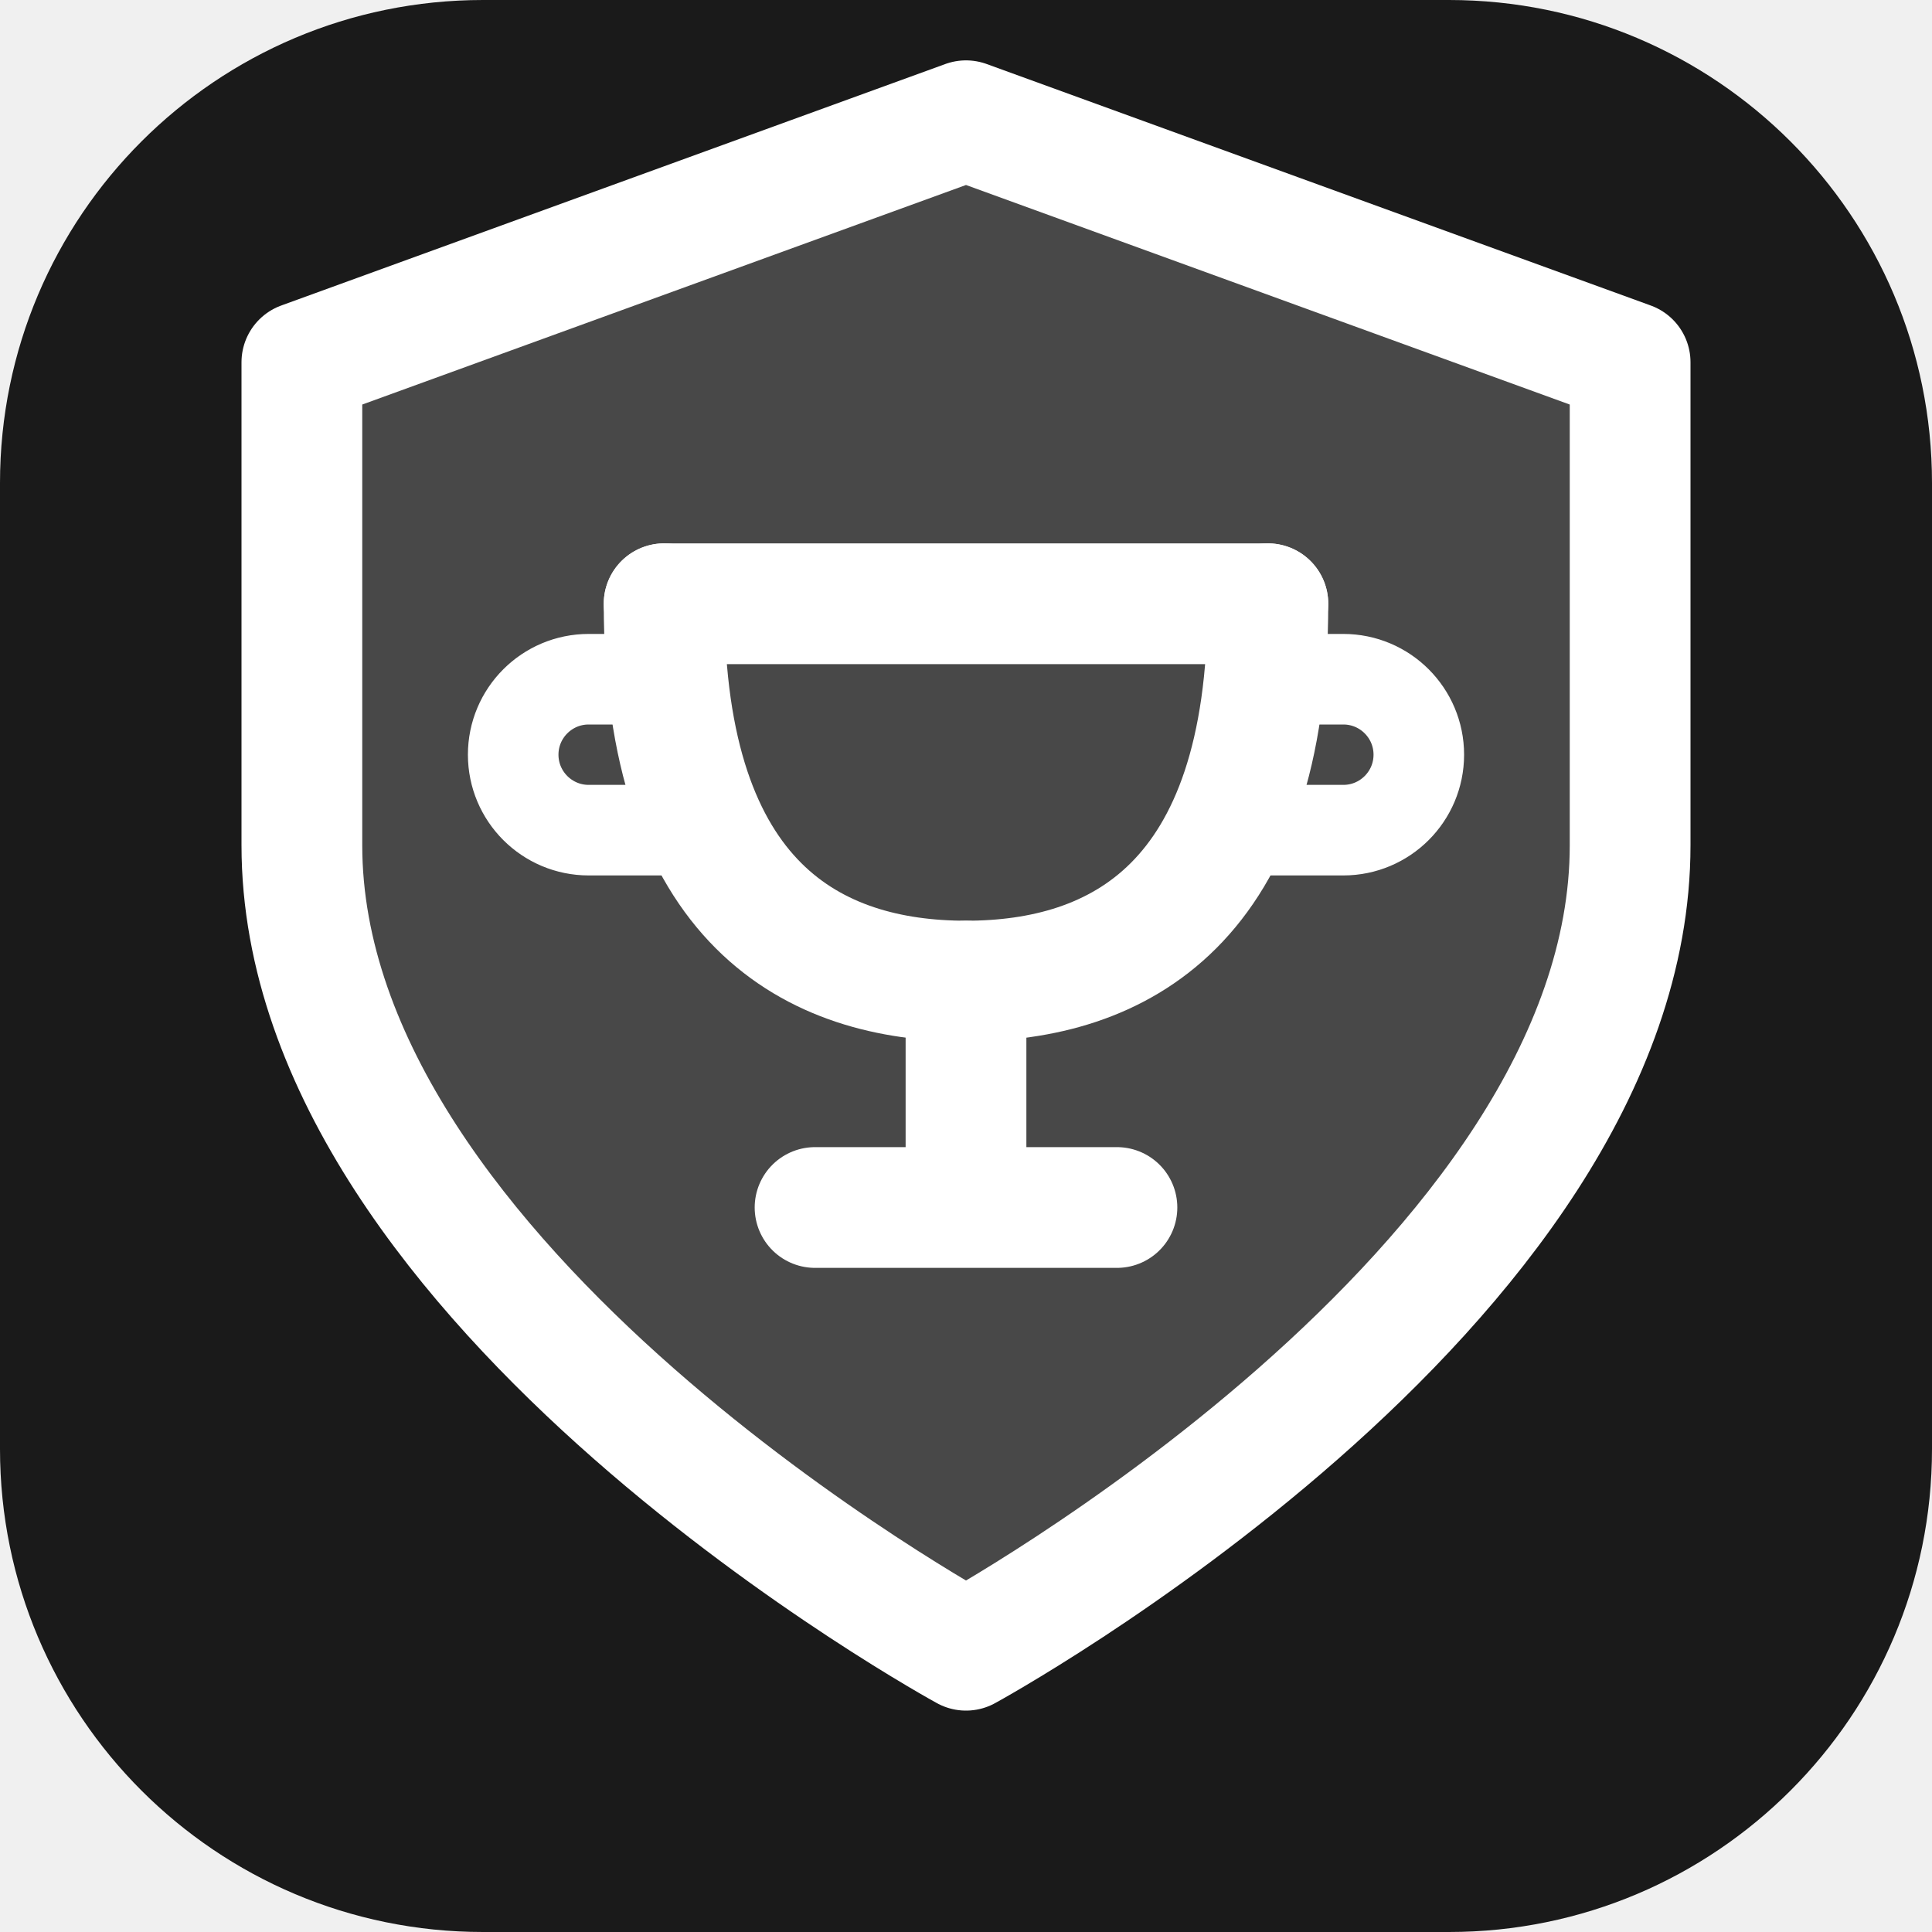
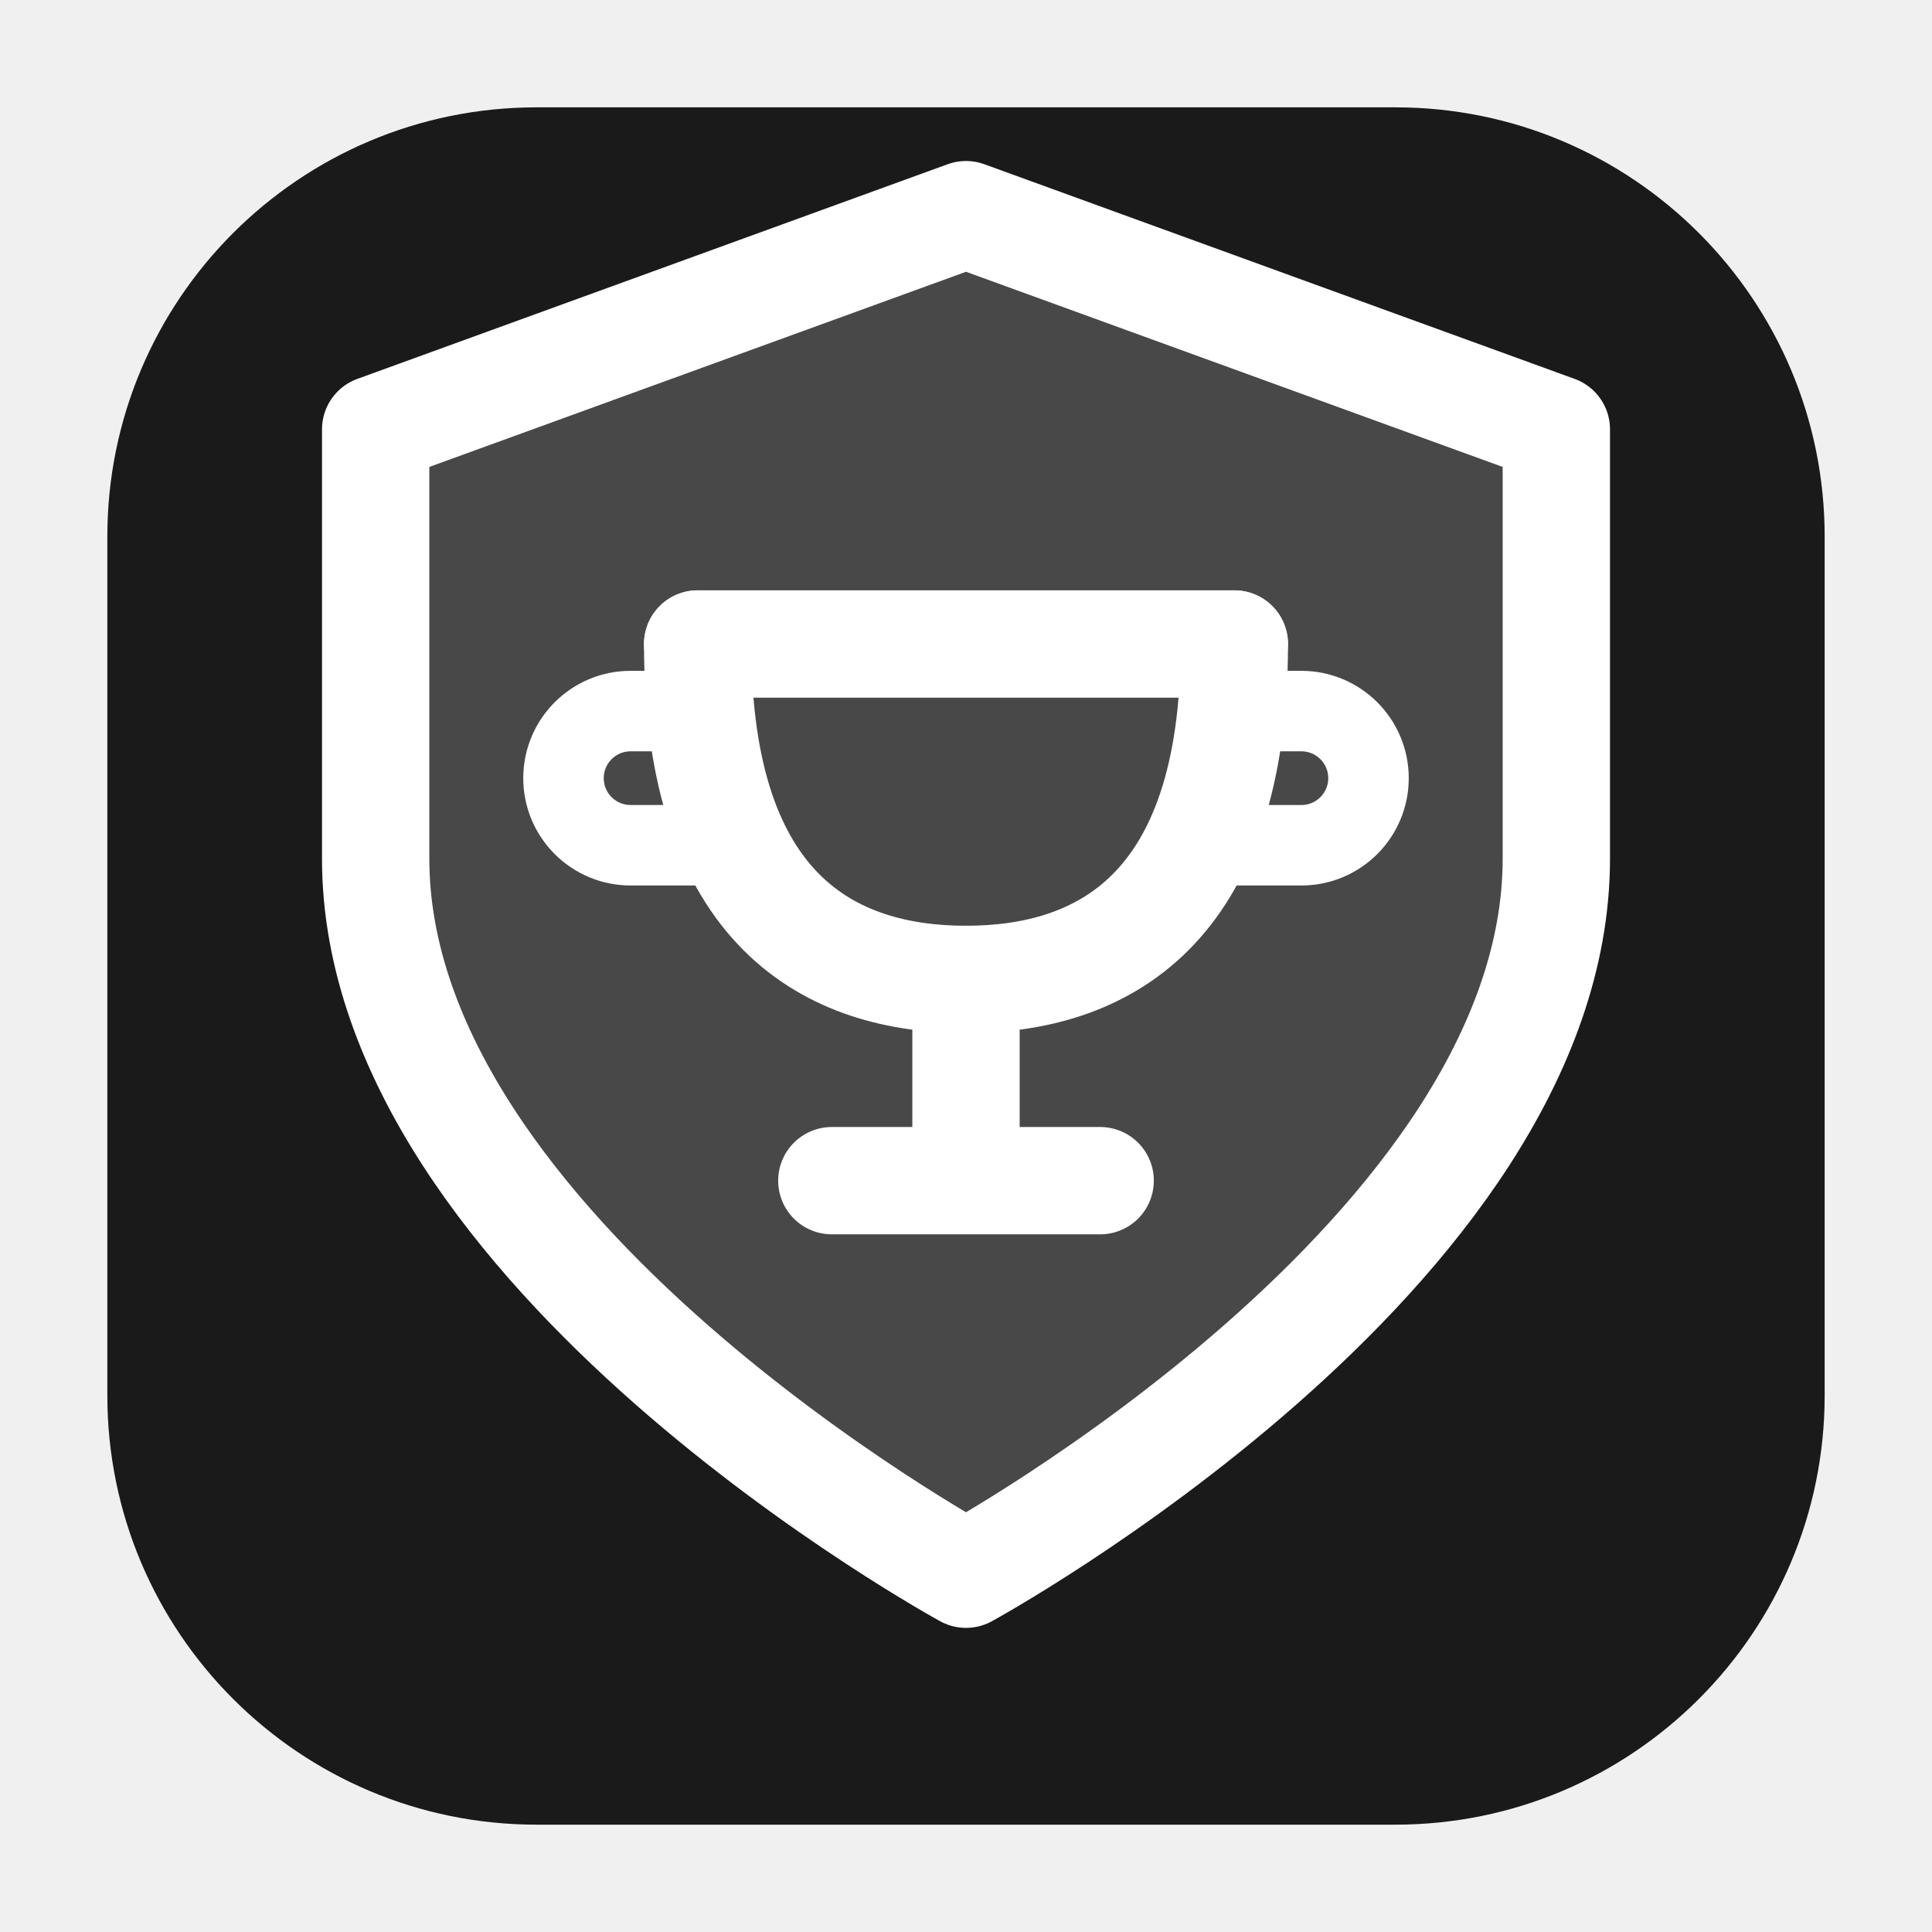
- <svg xmlns="http://www.w3.org/2000/svg" width="32" height="32" viewBox="0 0 32 32" fill="none">
+ <svg xmlns="http://www.w3.org/2000/svg" width="32" height="32" viewBox="-2 -2 36 36" fill="none">
  <rect width="32" height="32" rx="8" fill="#1a1a1a" />
  <path d="M16 2L5 6V14C5 21.333 16 27.333 16 27.333C16 27.333 27 21.333 27 14V6L16 2Z" fill="#ffffff" fill-opacity="0.2" stroke="#ffffff" stroke-width="2" stroke-linecap="round" stroke-linejoin="round" />
  <path d="M11 10H21" stroke="#ffffff" stroke-width="2" stroke-linecap="round" />
  <path d="M11 10C11 15 13.5 16.25 16 16.25C18.5 16.25 21 15 21 10" stroke="#ffffff" stroke-width="2" stroke-linecap="round" stroke-linejoin="round" />
  <path d="M16 16.25V20M13.5 20H18.5" stroke="#ffffff" stroke-width="2" stroke-linecap="round" />
  <path d="M11 11.25H9.75C9.06 11.25 8.5 11.81 8.5 12.5C8.5 13.19 9.06 13.75 9.75 13.75H11" stroke="#ffffff" stroke-width="1.5" stroke-linecap="round" />
  <path d="M21 11.25H22.25C22.94 11.25 23.5 11.81 23.5 12.5C23.5 13.19 22.94 13.75 22.25 13.75H21" stroke="#ffffff" stroke-width="1.5" stroke-linecap="round" />
</svg>
